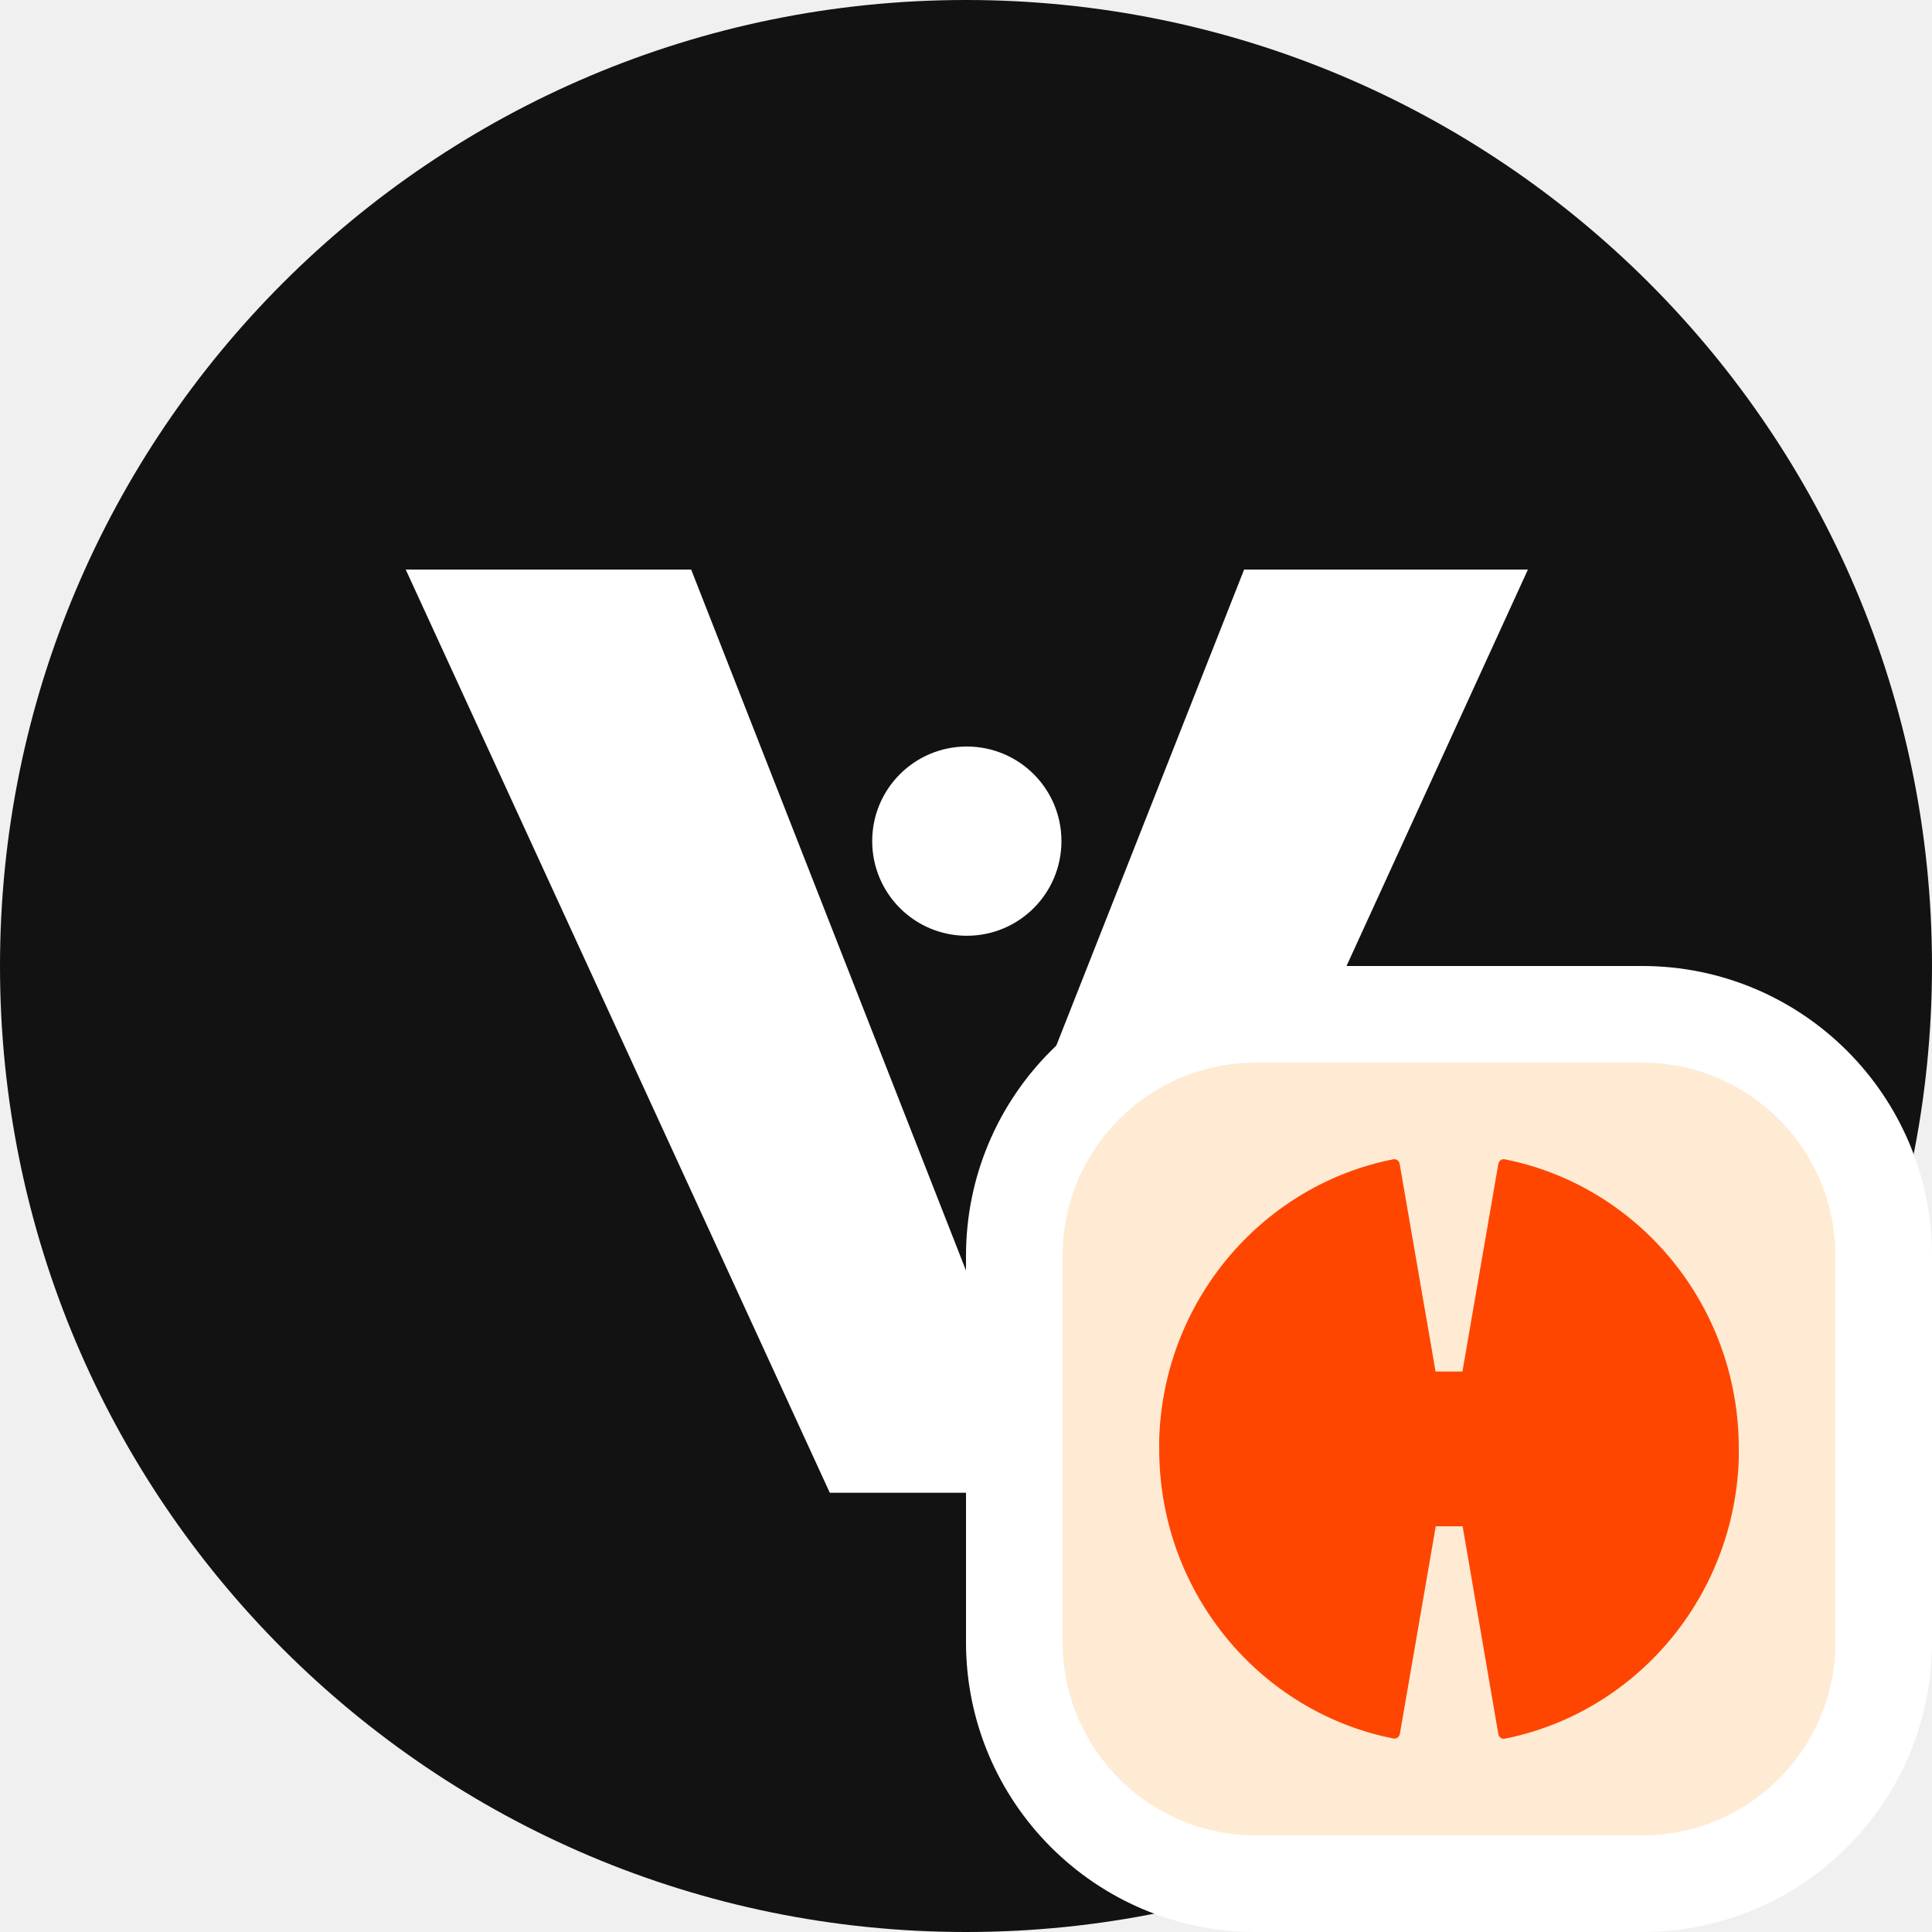
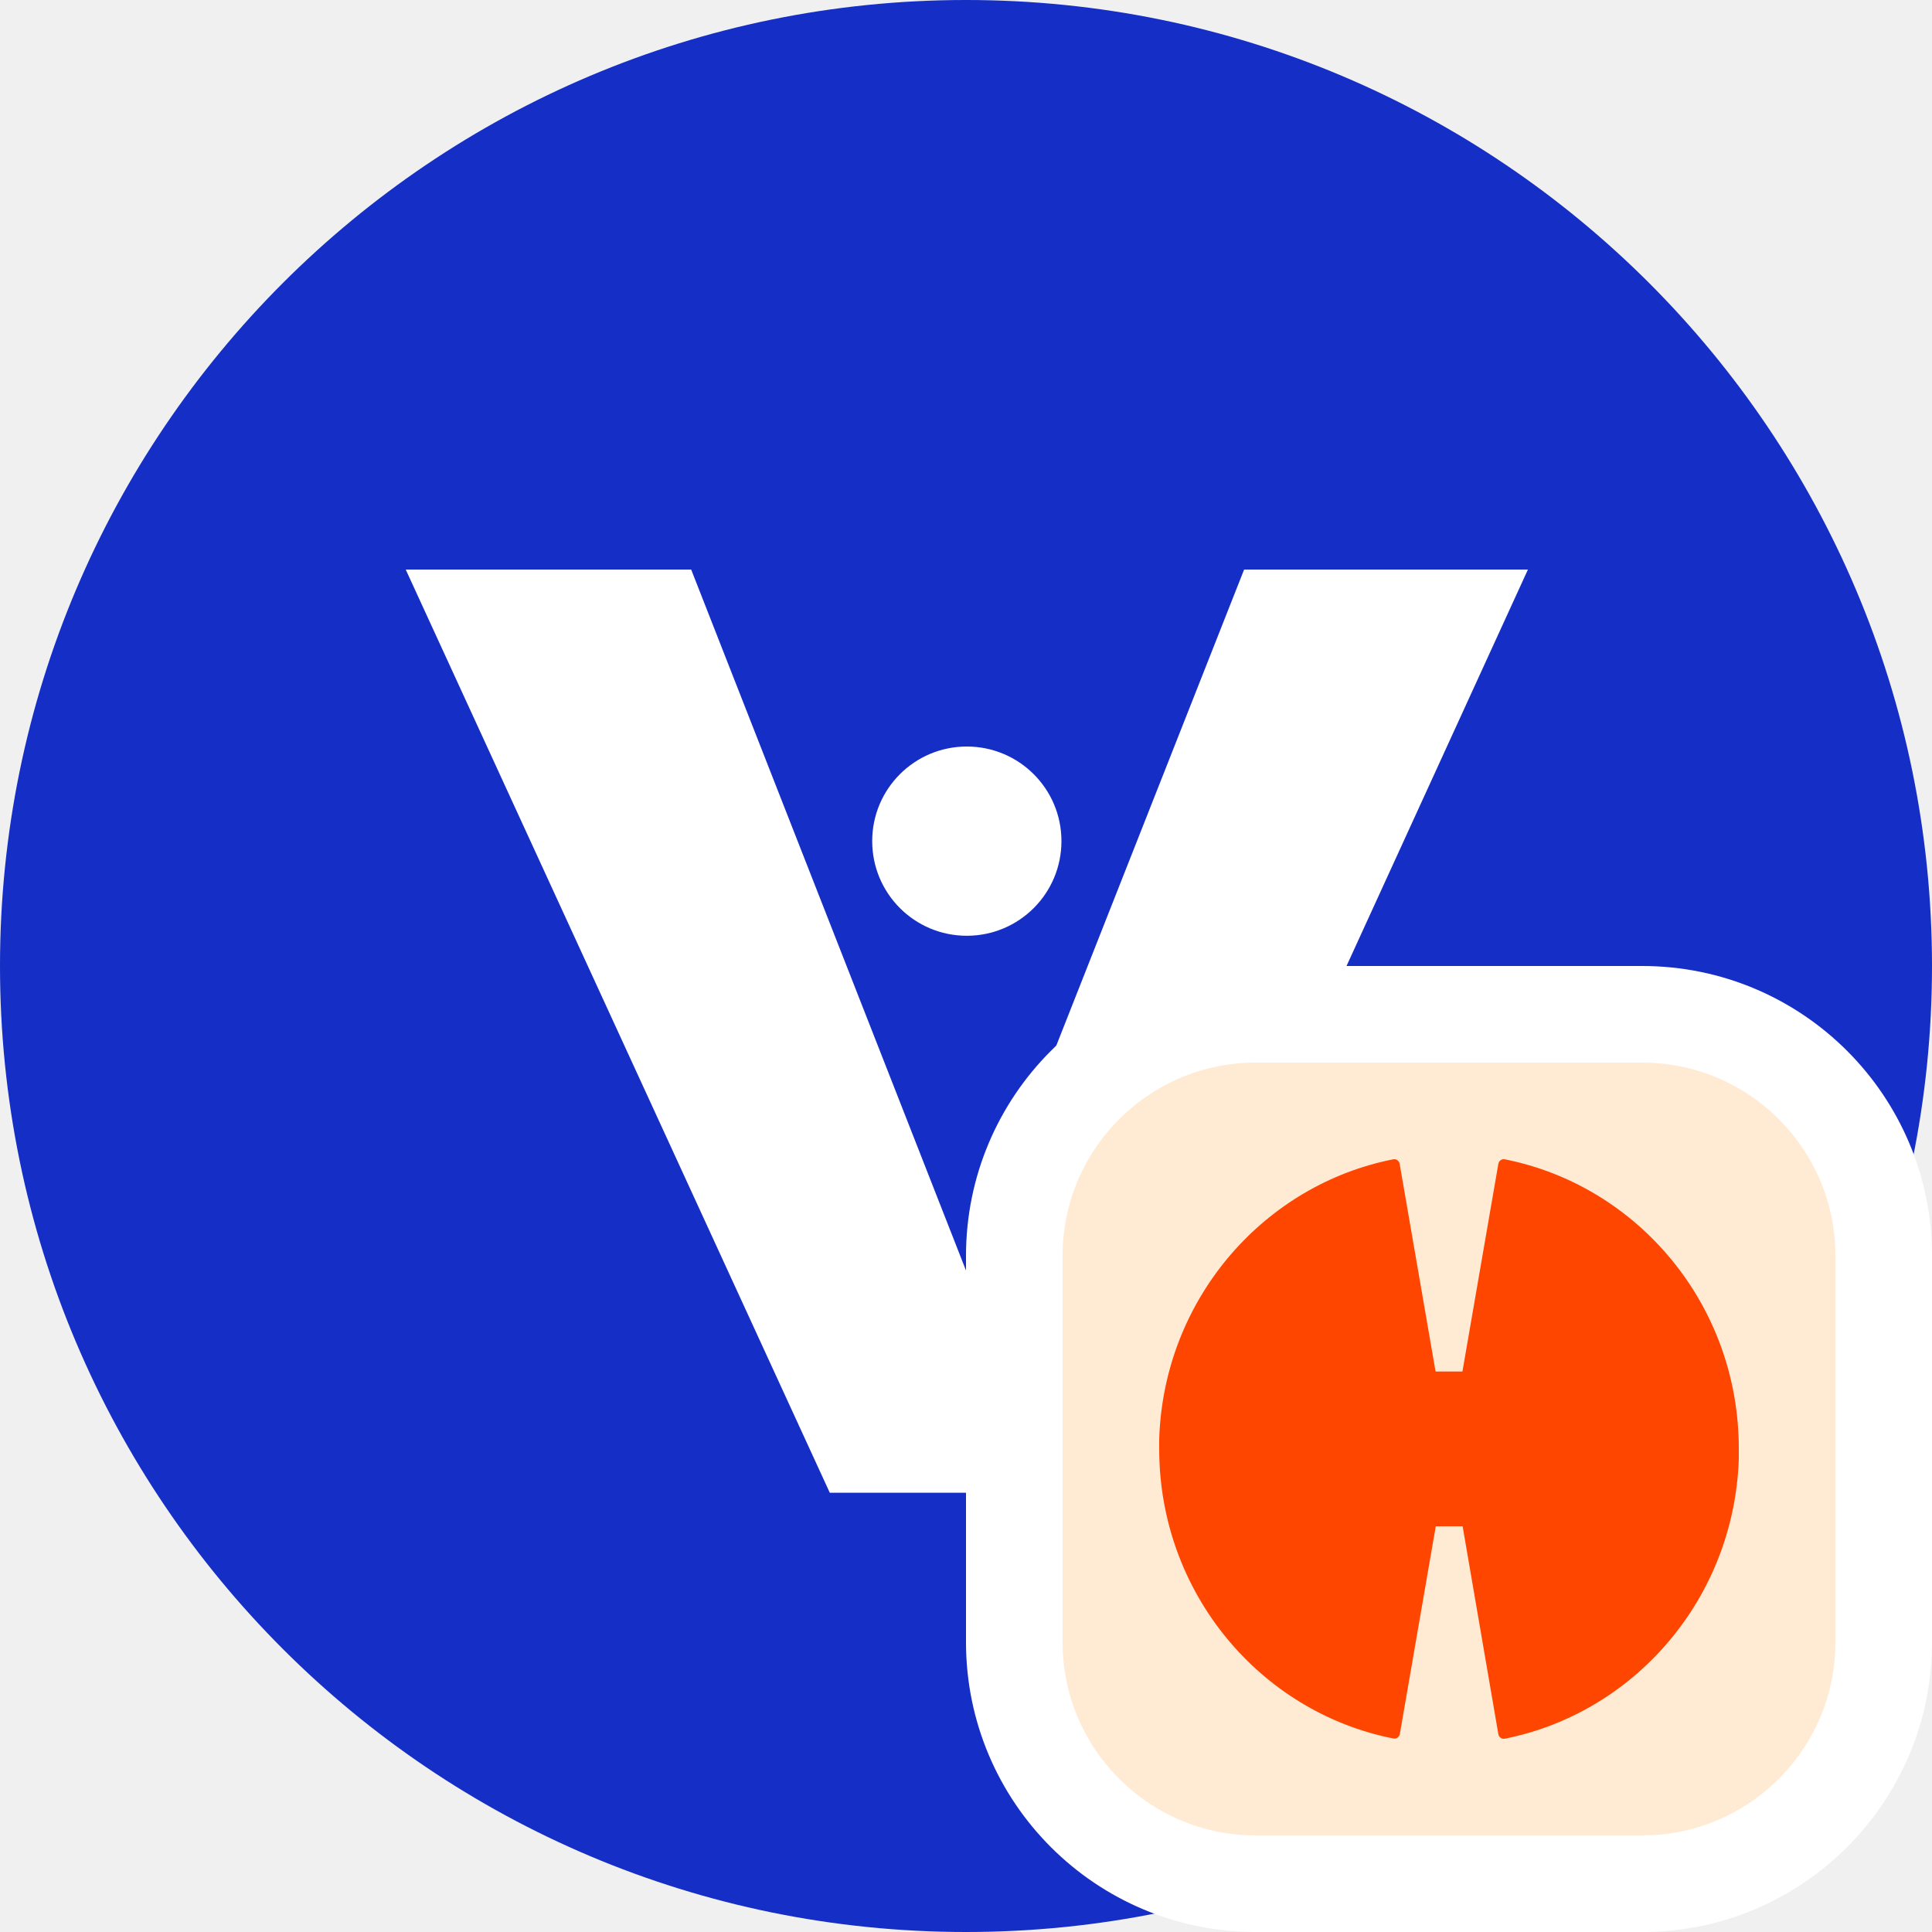
<svg xmlns="http://www.w3.org/2000/svg" width="20" height="20" viewBox="0 0 20 20" fill="none">
  <g clip-path="url(#clip0_vusd_new)">
    <g clip-path="url(#clip1_vusd_new)">
      <mask id="mask0_vusd_new" style="mask-type: luminance" maskUnits="userSpaceOnUse" x="0" y="0" width="20" height="20">
        <path d="M20 0H0V20H20V0Z" fill="white" />
      </mask>
      <g mask="url(#mask0_vusd_new)">
-         <circle cx="10" cy="10" r="10" fill="#121212" />
+         <circle cx="10" cy="10" r="10" fill="#152EC6" />
        <path d="M15.817 5.896L11.444 15.453H8.59L4.2 5.896H7.155L10.008 13.173L12.879 5.896H15.817ZM10.008 9.687C10.55 9.687 10.988 9.249 10.988 8.707C10.988 8.166 10.55 7.728 10.008 7.728C9.467 7.728 9.029 8.166 9.029 8.707C9.029 9.249 9.467 9.687 10.008 9.687ZM14.66 11.556C14.119 11.556 13.681 11.994 13.681 12.535C13.681 13.076 14.119 13.514 14.66 13.514C15.201 13.514 15.639 13.076 15.639 12.535C15.639 11.994 15.201 11.556 14.66 11.556Z" fill="white" />
      </g>
    </g>
  </g>
  <rect x="10.5" y="10.5" width="9" height="9" rx="2.5" fill="#FFEBD4" />
  <rect x="10.5" y="10.5" width="9" height="9" rx="2.5" stroke="white" />
  <path d="M15.577 12.001C15.546 11.995 15.517 12.016 15.511 12.047L15.139 14.198H14.861L14.489 12.047C14.483 12.016 14.454 11.995 14.423 12.001C13.101 12.262 12.087 13.408 12.004 14.81C12.004 14.812 12 14.871 12 14.901C12 14.905 12 14.908 12 14.91C12 14.921 12 14.932 12 14.944C12 14.947 12 14.951 12 14.957C12 14.971 12 14.984 12 14.999C12 16.486 13.043 17.724 14.425 17.997C14.456 18.003 14.485 17.982 14.491 17.951L14.863 15.8H15.141L15.511 17.953C15.517 17.984 15.546 18.005 15.577 17.999C16.899 17.736 17.911 16.59 17.996 15.188C17.996 15.186 18 15.127 18 15.097C18 15.093 18 15.09 18 15.088C18 15.077 18 15.066 18 15.055C18 15.051 18 15.047 18 15.042C18 15.027 18 15.014 18 14.999C18.002 13.512 16.959 12.275 15.577 12.001Z" fill="#FF4600" />
  <defs>
    <clipPath id="clip0_vusd_new">
      <rect width="20" height="20" fill="white" />
    </clipPath>
    <clipPath id="clip1_vusd_new">
      <rect width="20" height="20" fill="white" />
    </clipPath>
  </defs>
</svg>
